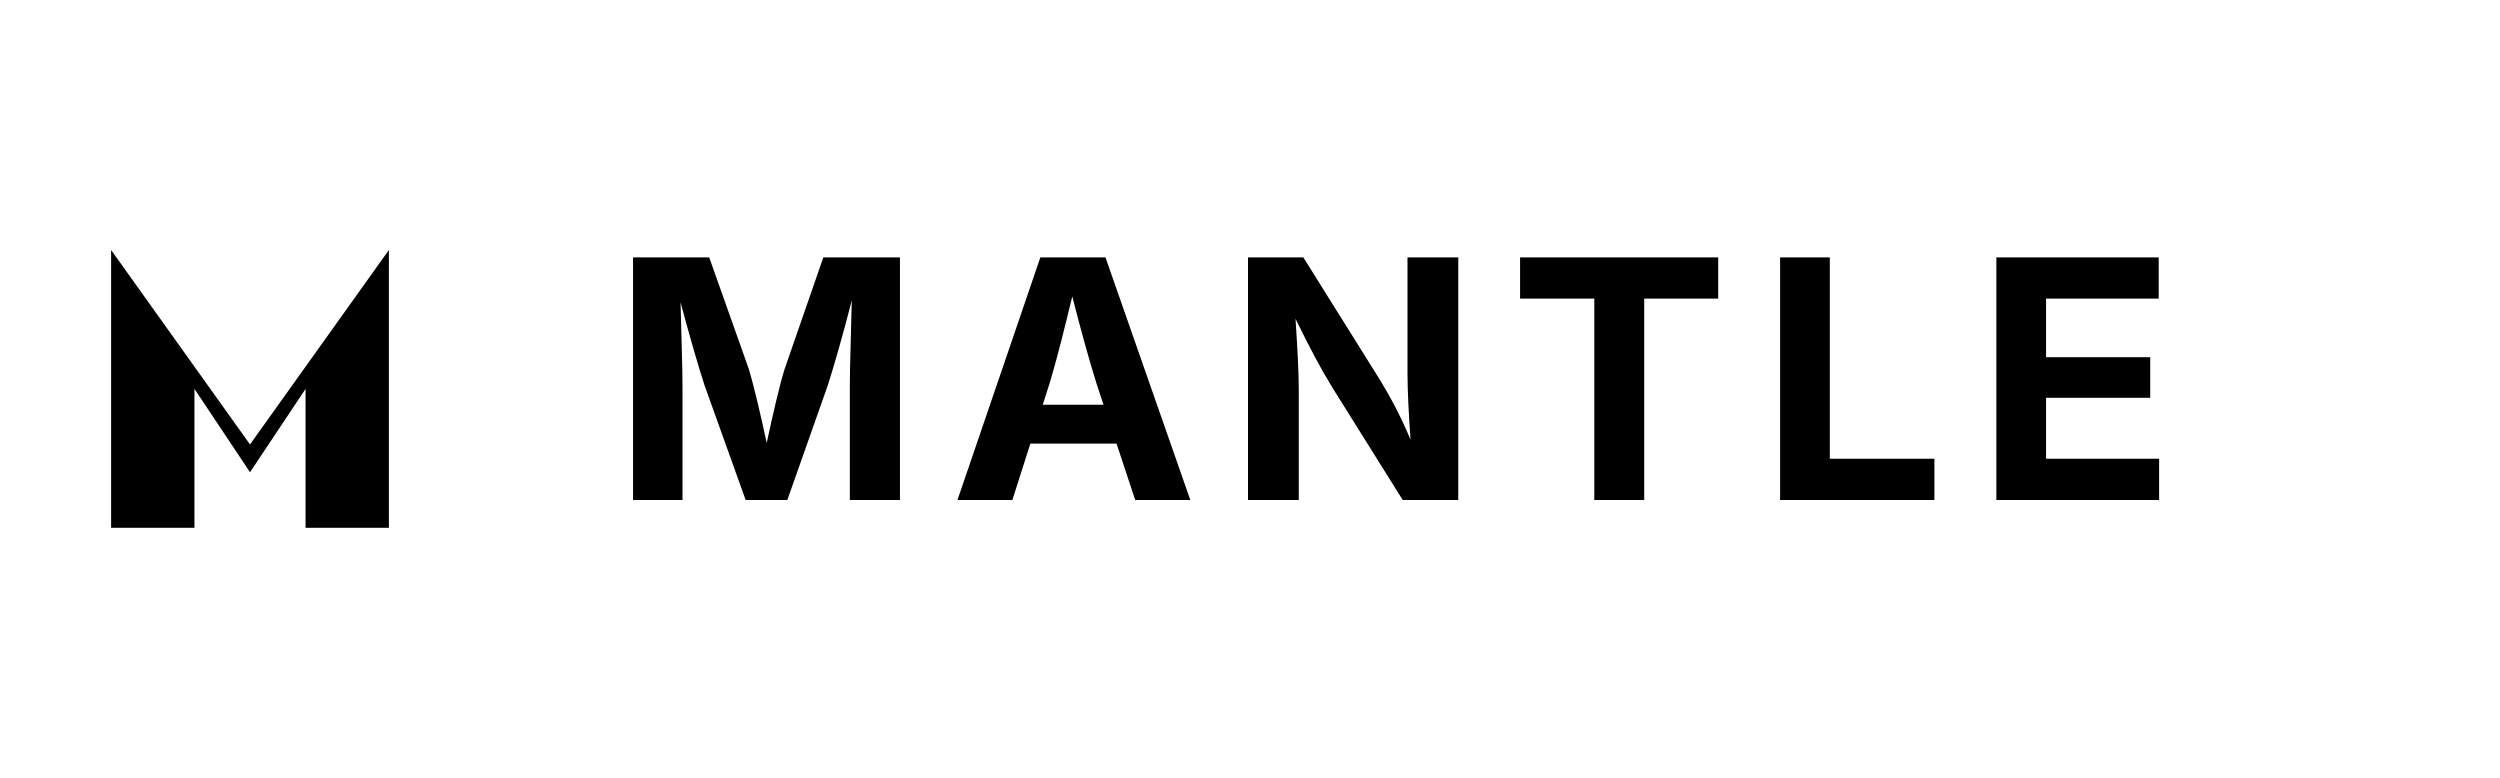
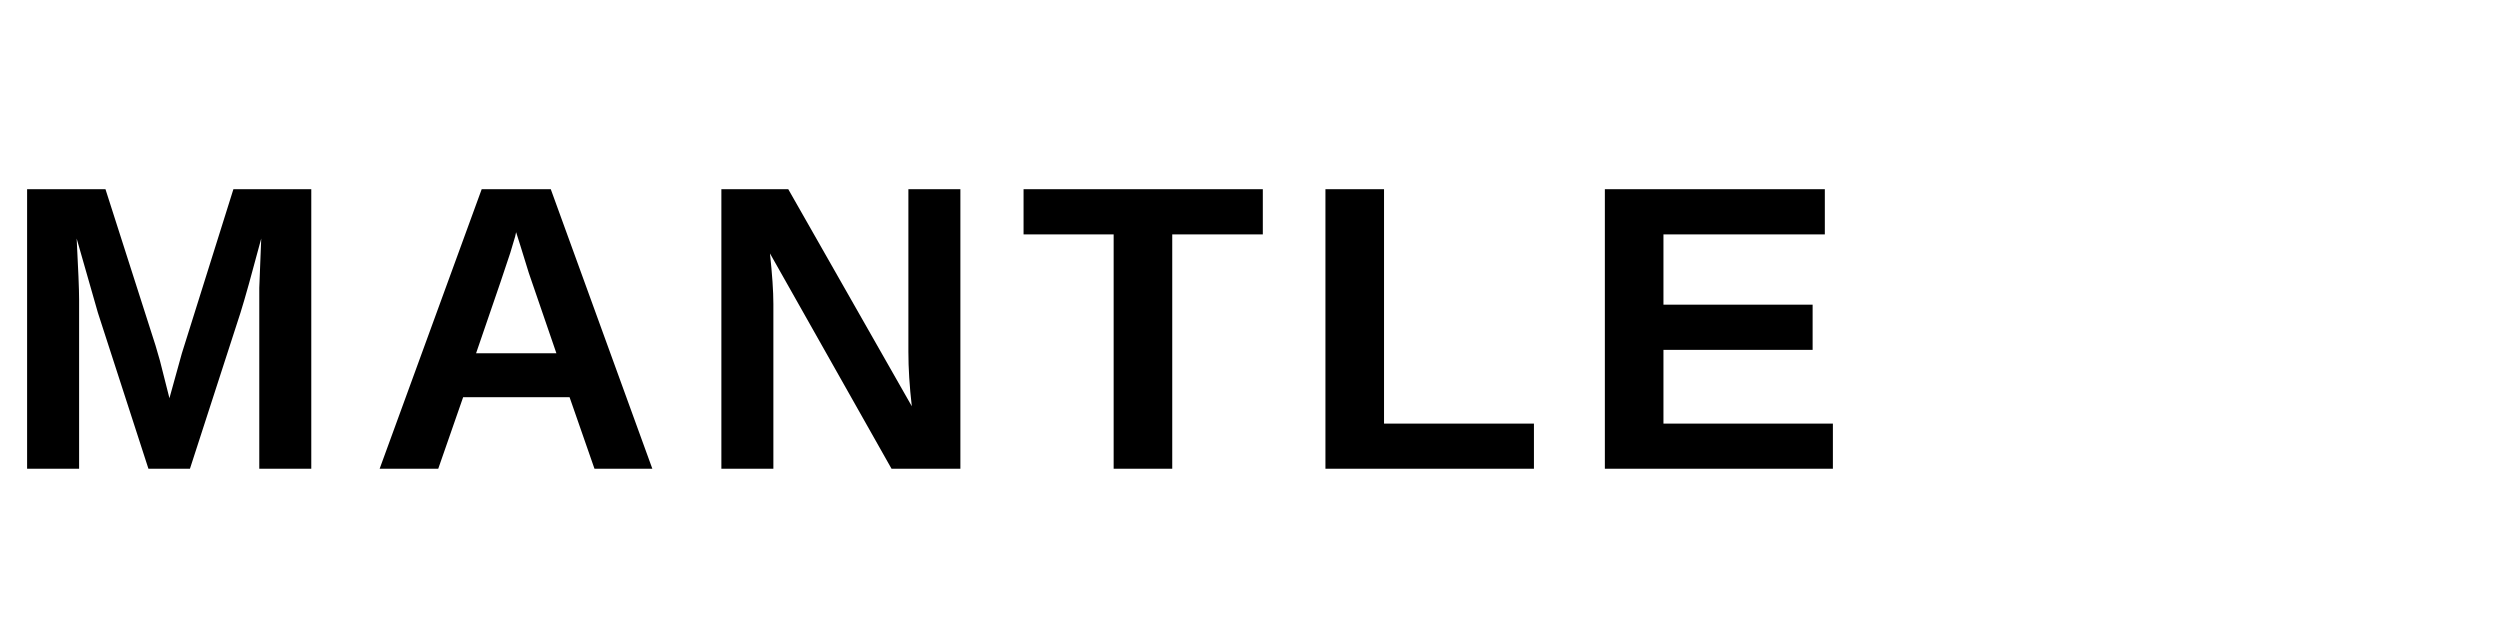
- <svg xmlns="http://www.w3.org/2000/svg" viewBox="0 0 180 56" fill="none" role="img" aria-label="Mantle">
-   <path d="M8 38V18l10 14 10-14v20h-6V28l-4 6-4-6v10H8z" fill="black" />
-   <text x="44" y="36" fill="black" font-family="Inter, Arial, Helvetica, sans-serif" font-size="24" font-weight="700" letter-spacing="2">MANTLE</text>
+ <svg xmlns="http://www.w3.org/2000/svg" viewBox="0 0 160 40" role="img" aria-label="Mantle">
+   <text x="0" y="30" fill="black" font-family="Arial, Helvetica, sans-serif" font-size="26" font-weight="700" letter-spacing="2">MANTLE</text>
</svg>
